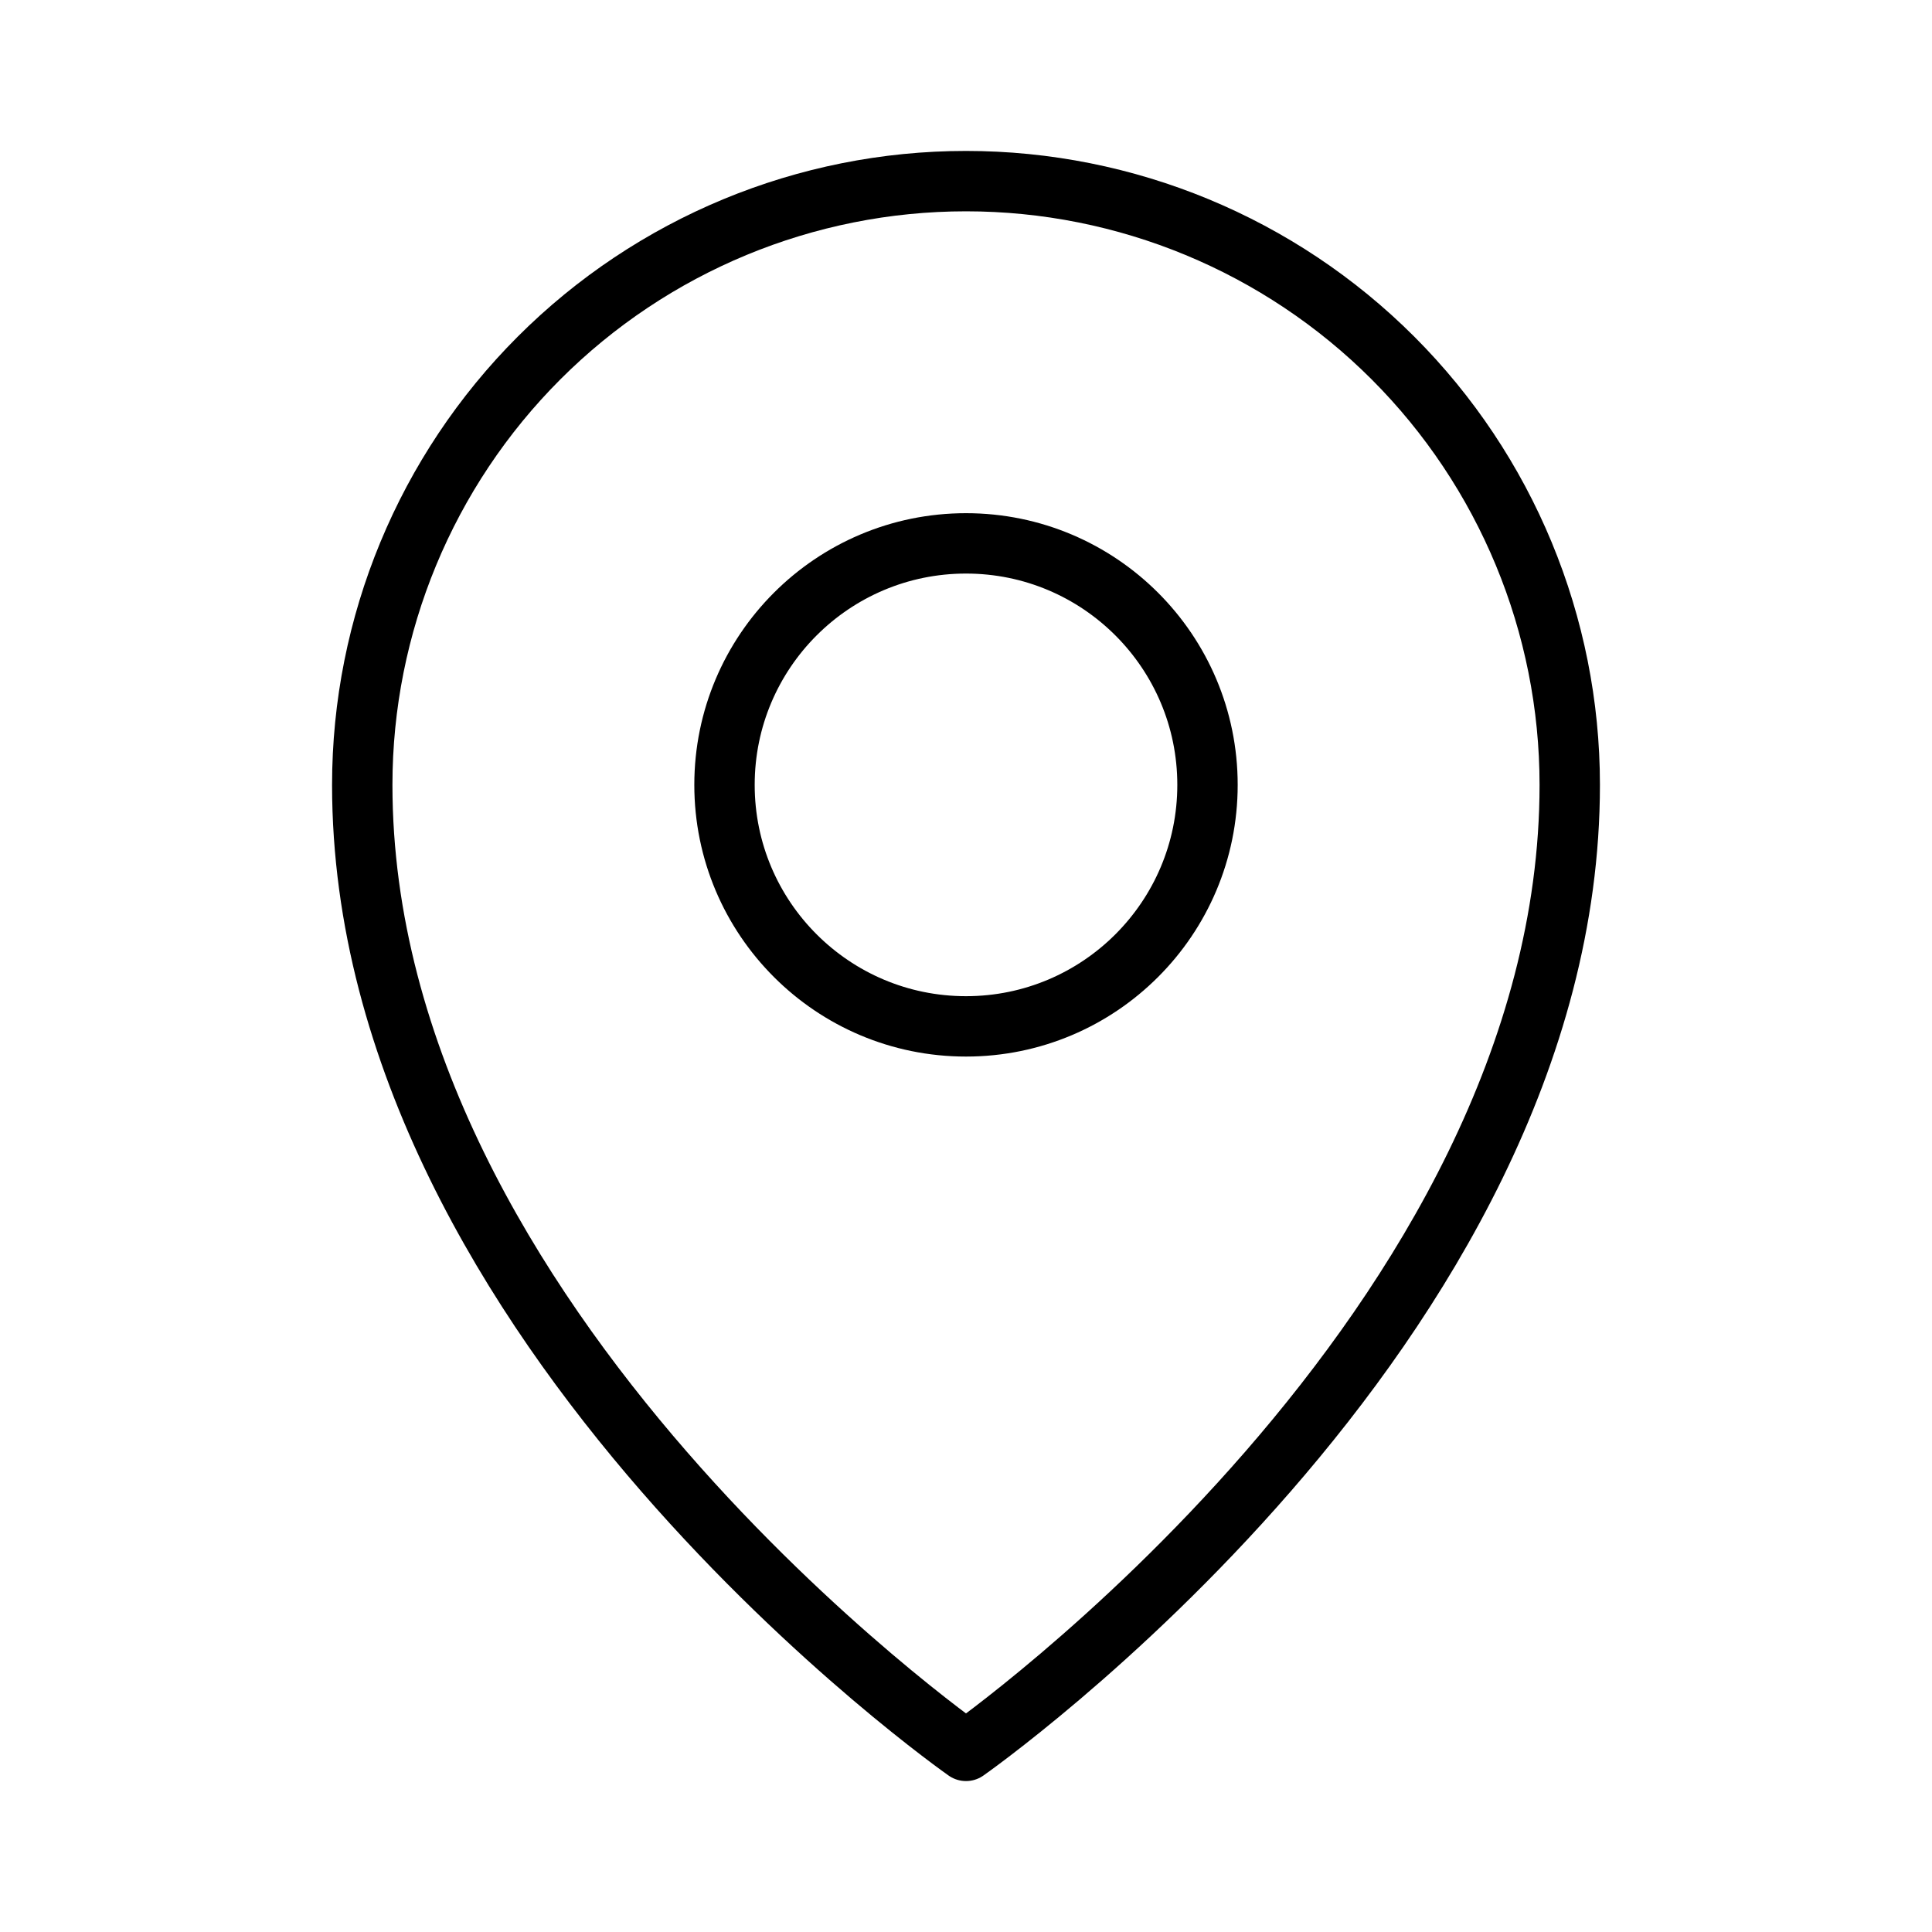
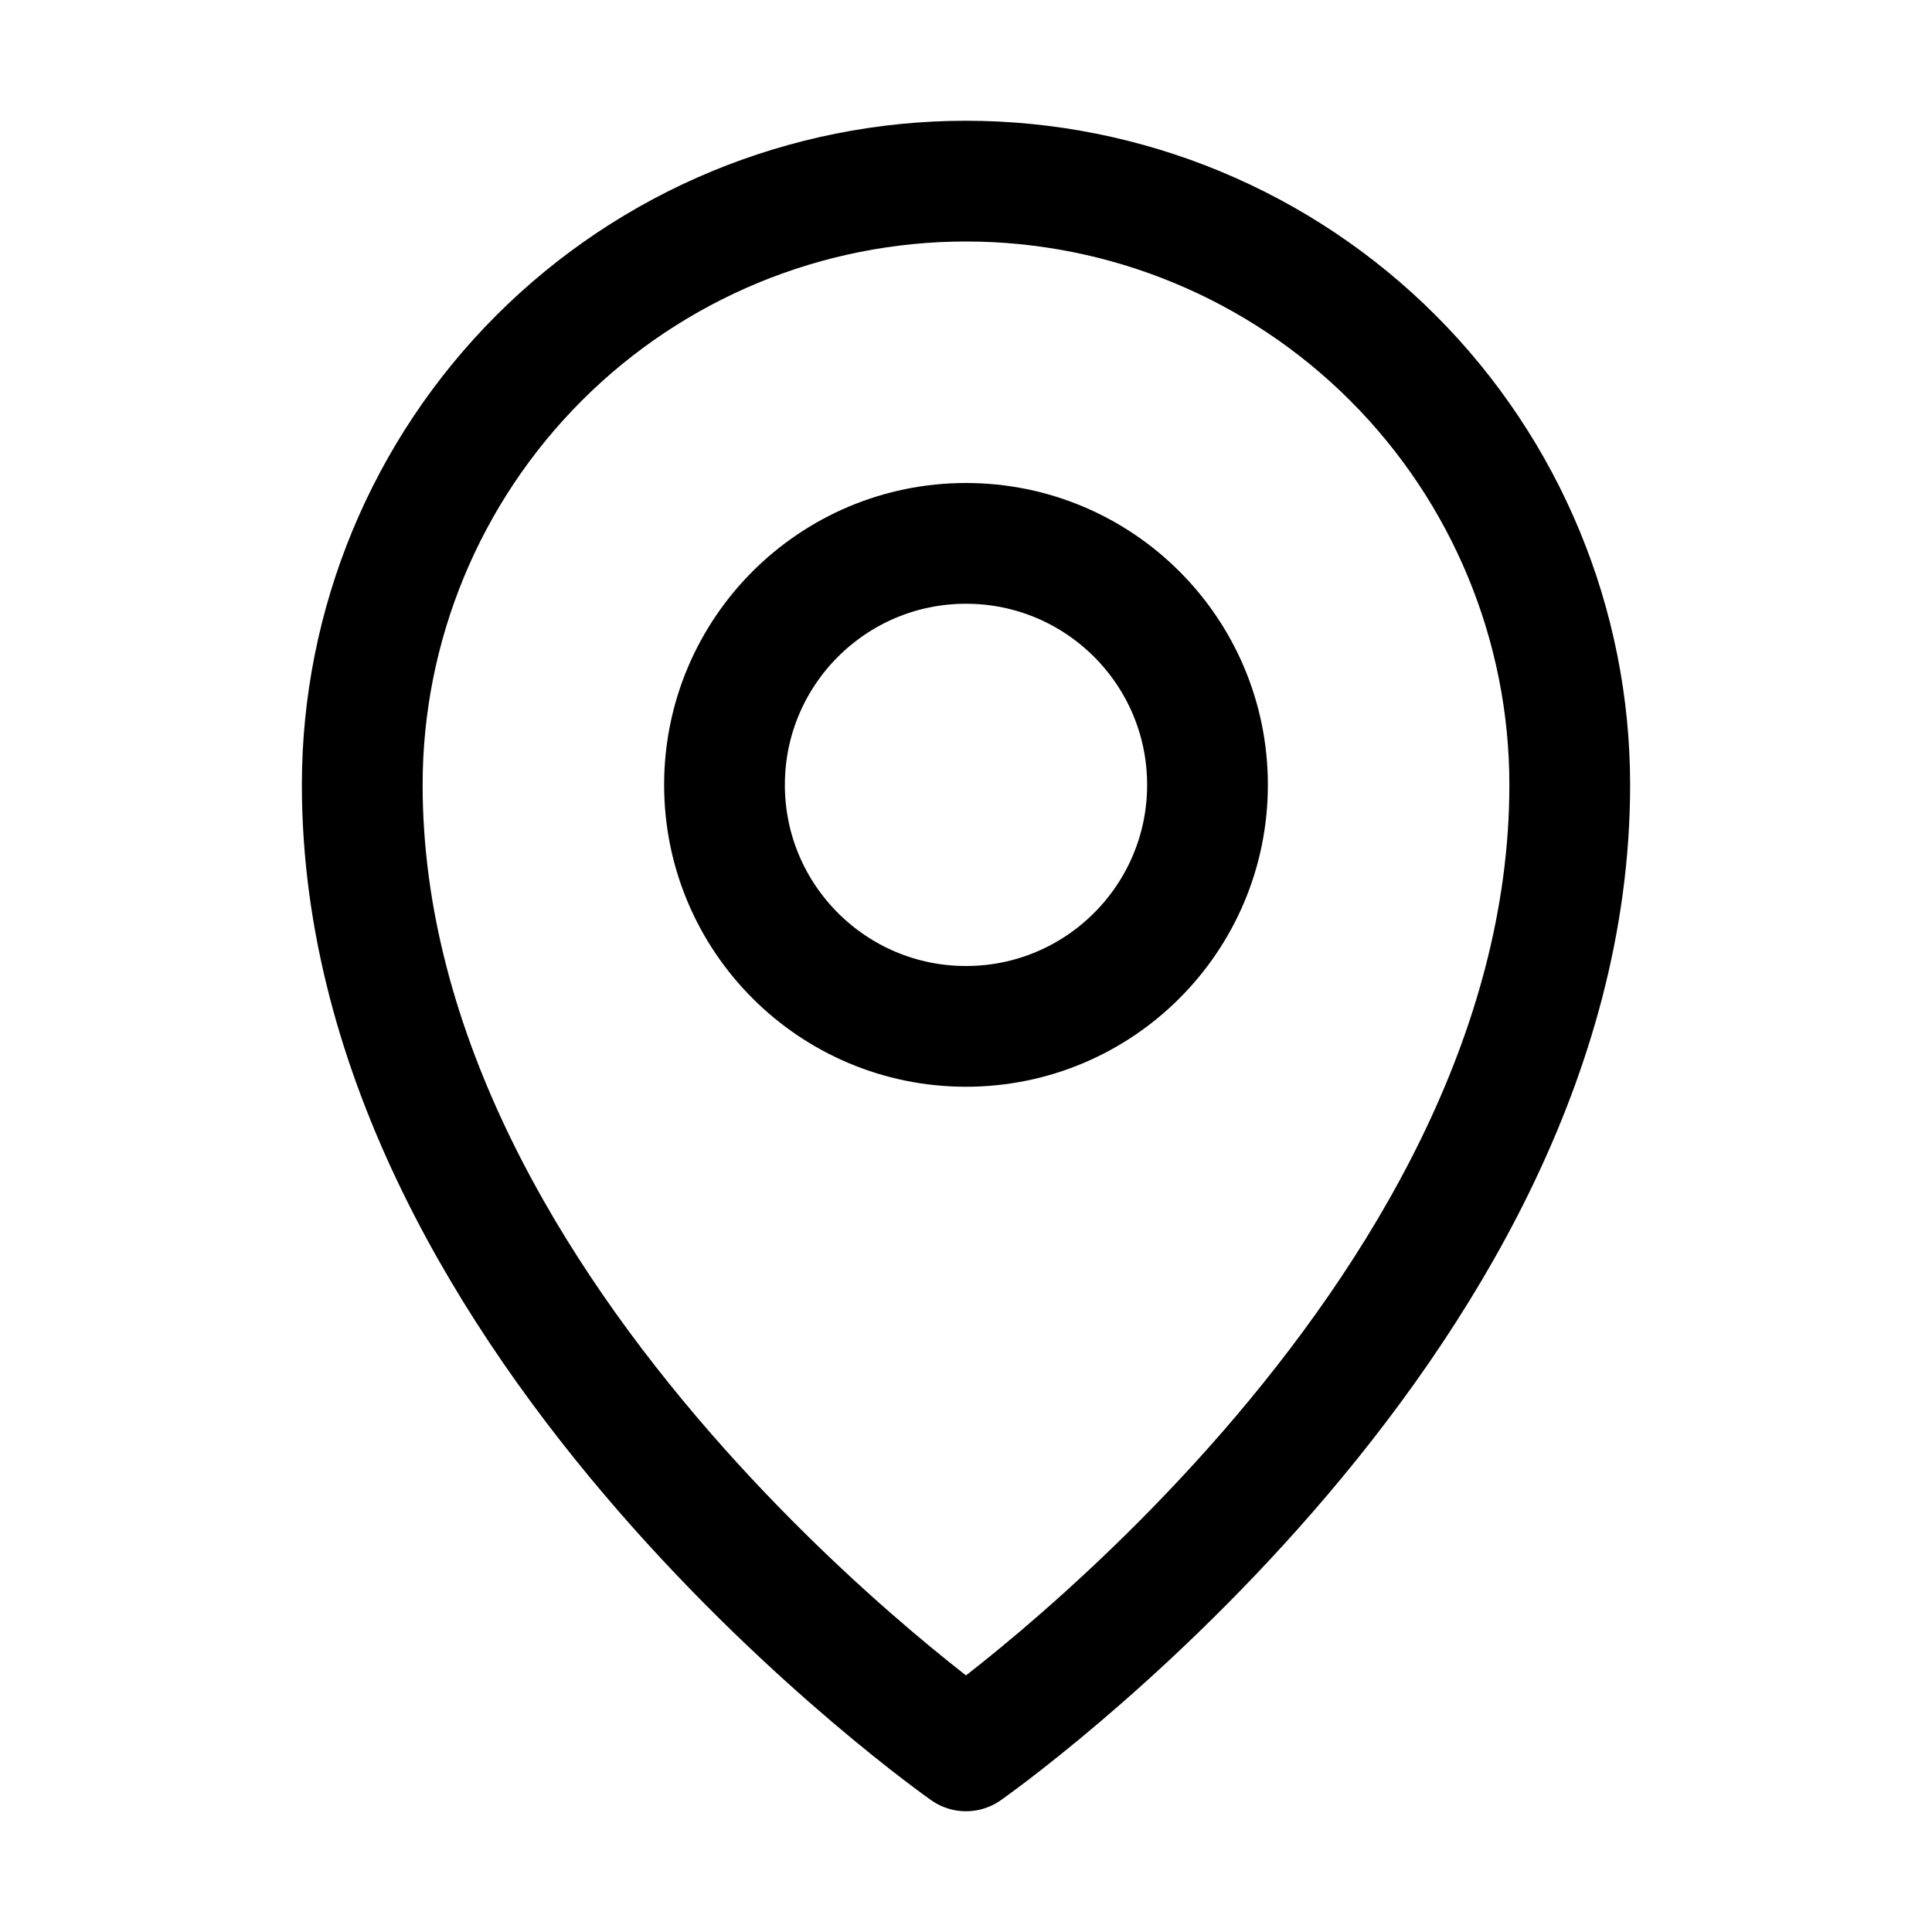
<svg xmlns="http://www.w3.org/2000/svg" width="32" height="32" viewBox="0 0 32 32" fill="none">
-   <path d="M16 17C18.209 17 20 15.209 20 13C20 10.791 18.209 9 16 9C13.791 9 12 10.791 12 13C12 15.209 13.791 17 16 17Z" stroke="black" stroke-linecap="round" stroke-linejoin="round" />
-   <path d="M26 13C26 22 16 29 16 29C16 29 6 22 6 13C6 10.348 7.054 7.804 8.929 5.929C10.804 4.054 13.348 3 16 3C18.652 3 21.196 4.054 23.071 5.929C24.946 7.804 26 10.348 26 13V13Z" stroke="black" stroke-linecap="round" stroke-linejoin="round" />
+   <path d="M16 17C18.209 17 20 15.209 20 13C20 10.791 18.209 9 16 9C13.791 9 12 10.791 12 13C12 15.209 13.791 17 16 17Z" stroke="black" stroke-width="2" stroke-linecap="round" stroke-linejoin="round" />
+   <path d="M26 13C26 22 16 29 16 29C16 29 6 22 6 13C6 10.348 7.054 7.804 8.929 5.929C10.804 4.054 13.348 3 16 3C18.652 3 21.196 4.054 23.071 5.929C24.946 7.804 26 10.348 26 13V13Z" stroke="black" stroke-width="2" stroke-linecap="round" stroke-linejoin="round" />
</svg>
